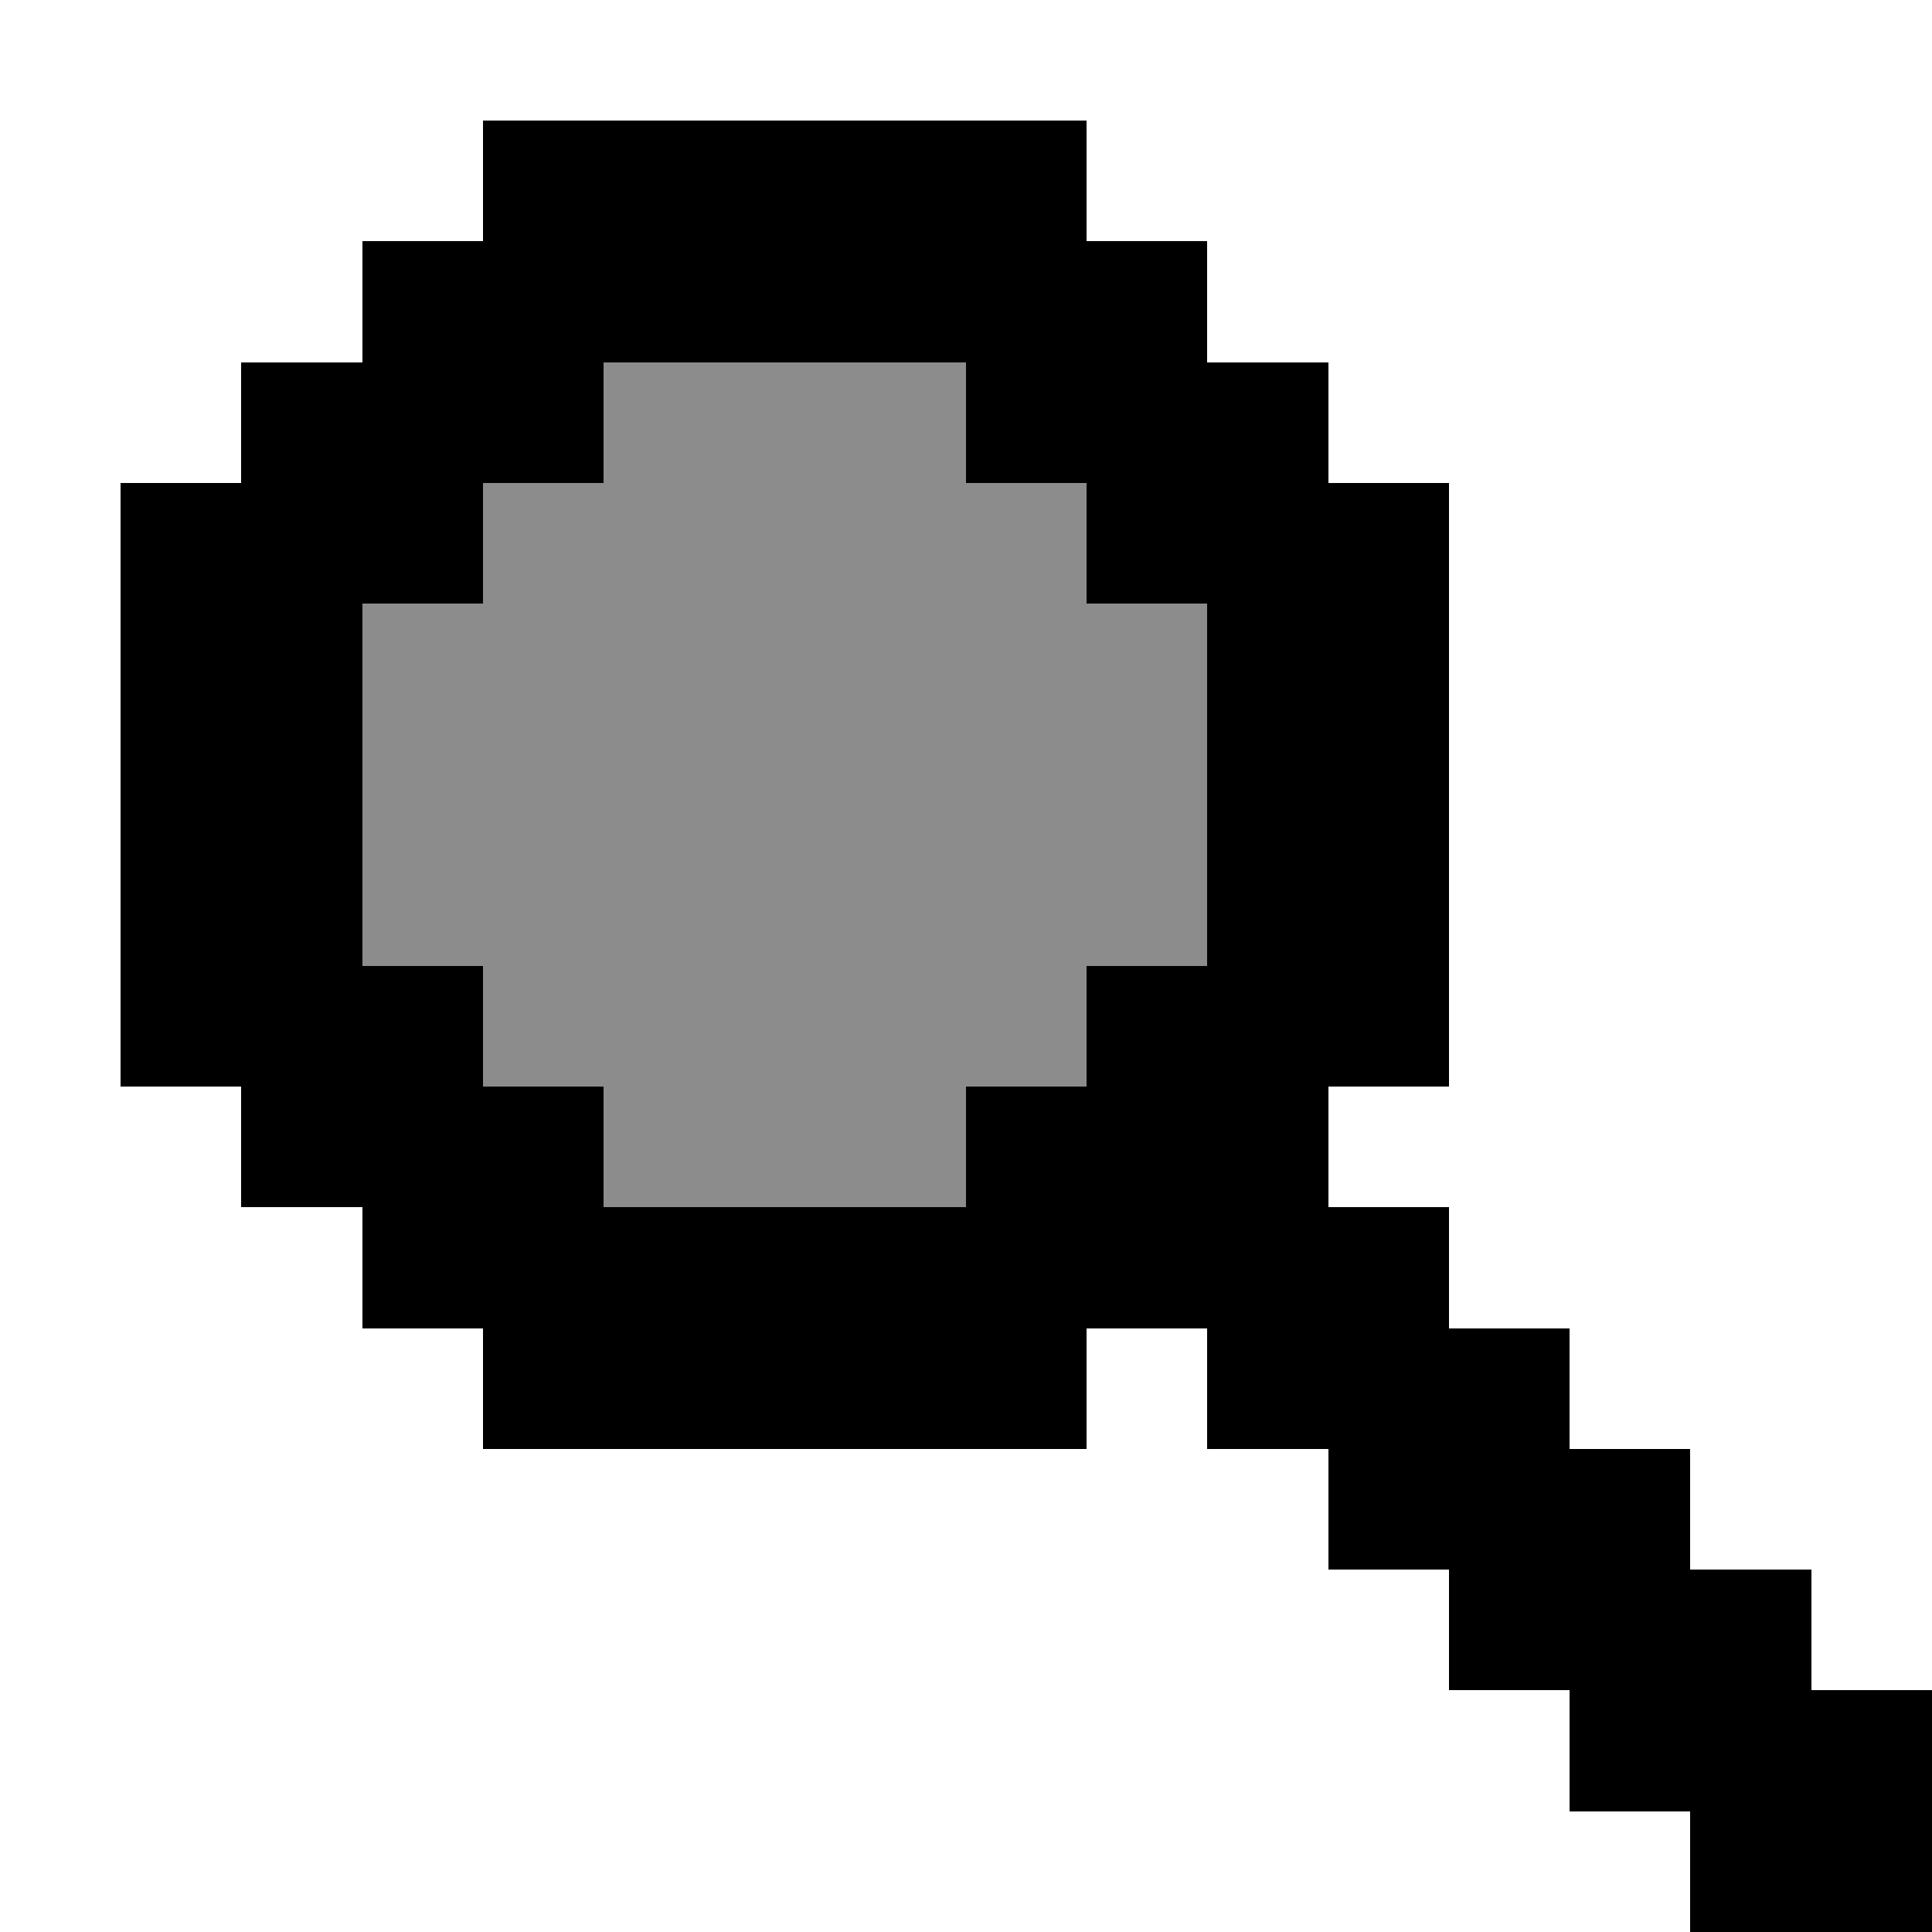
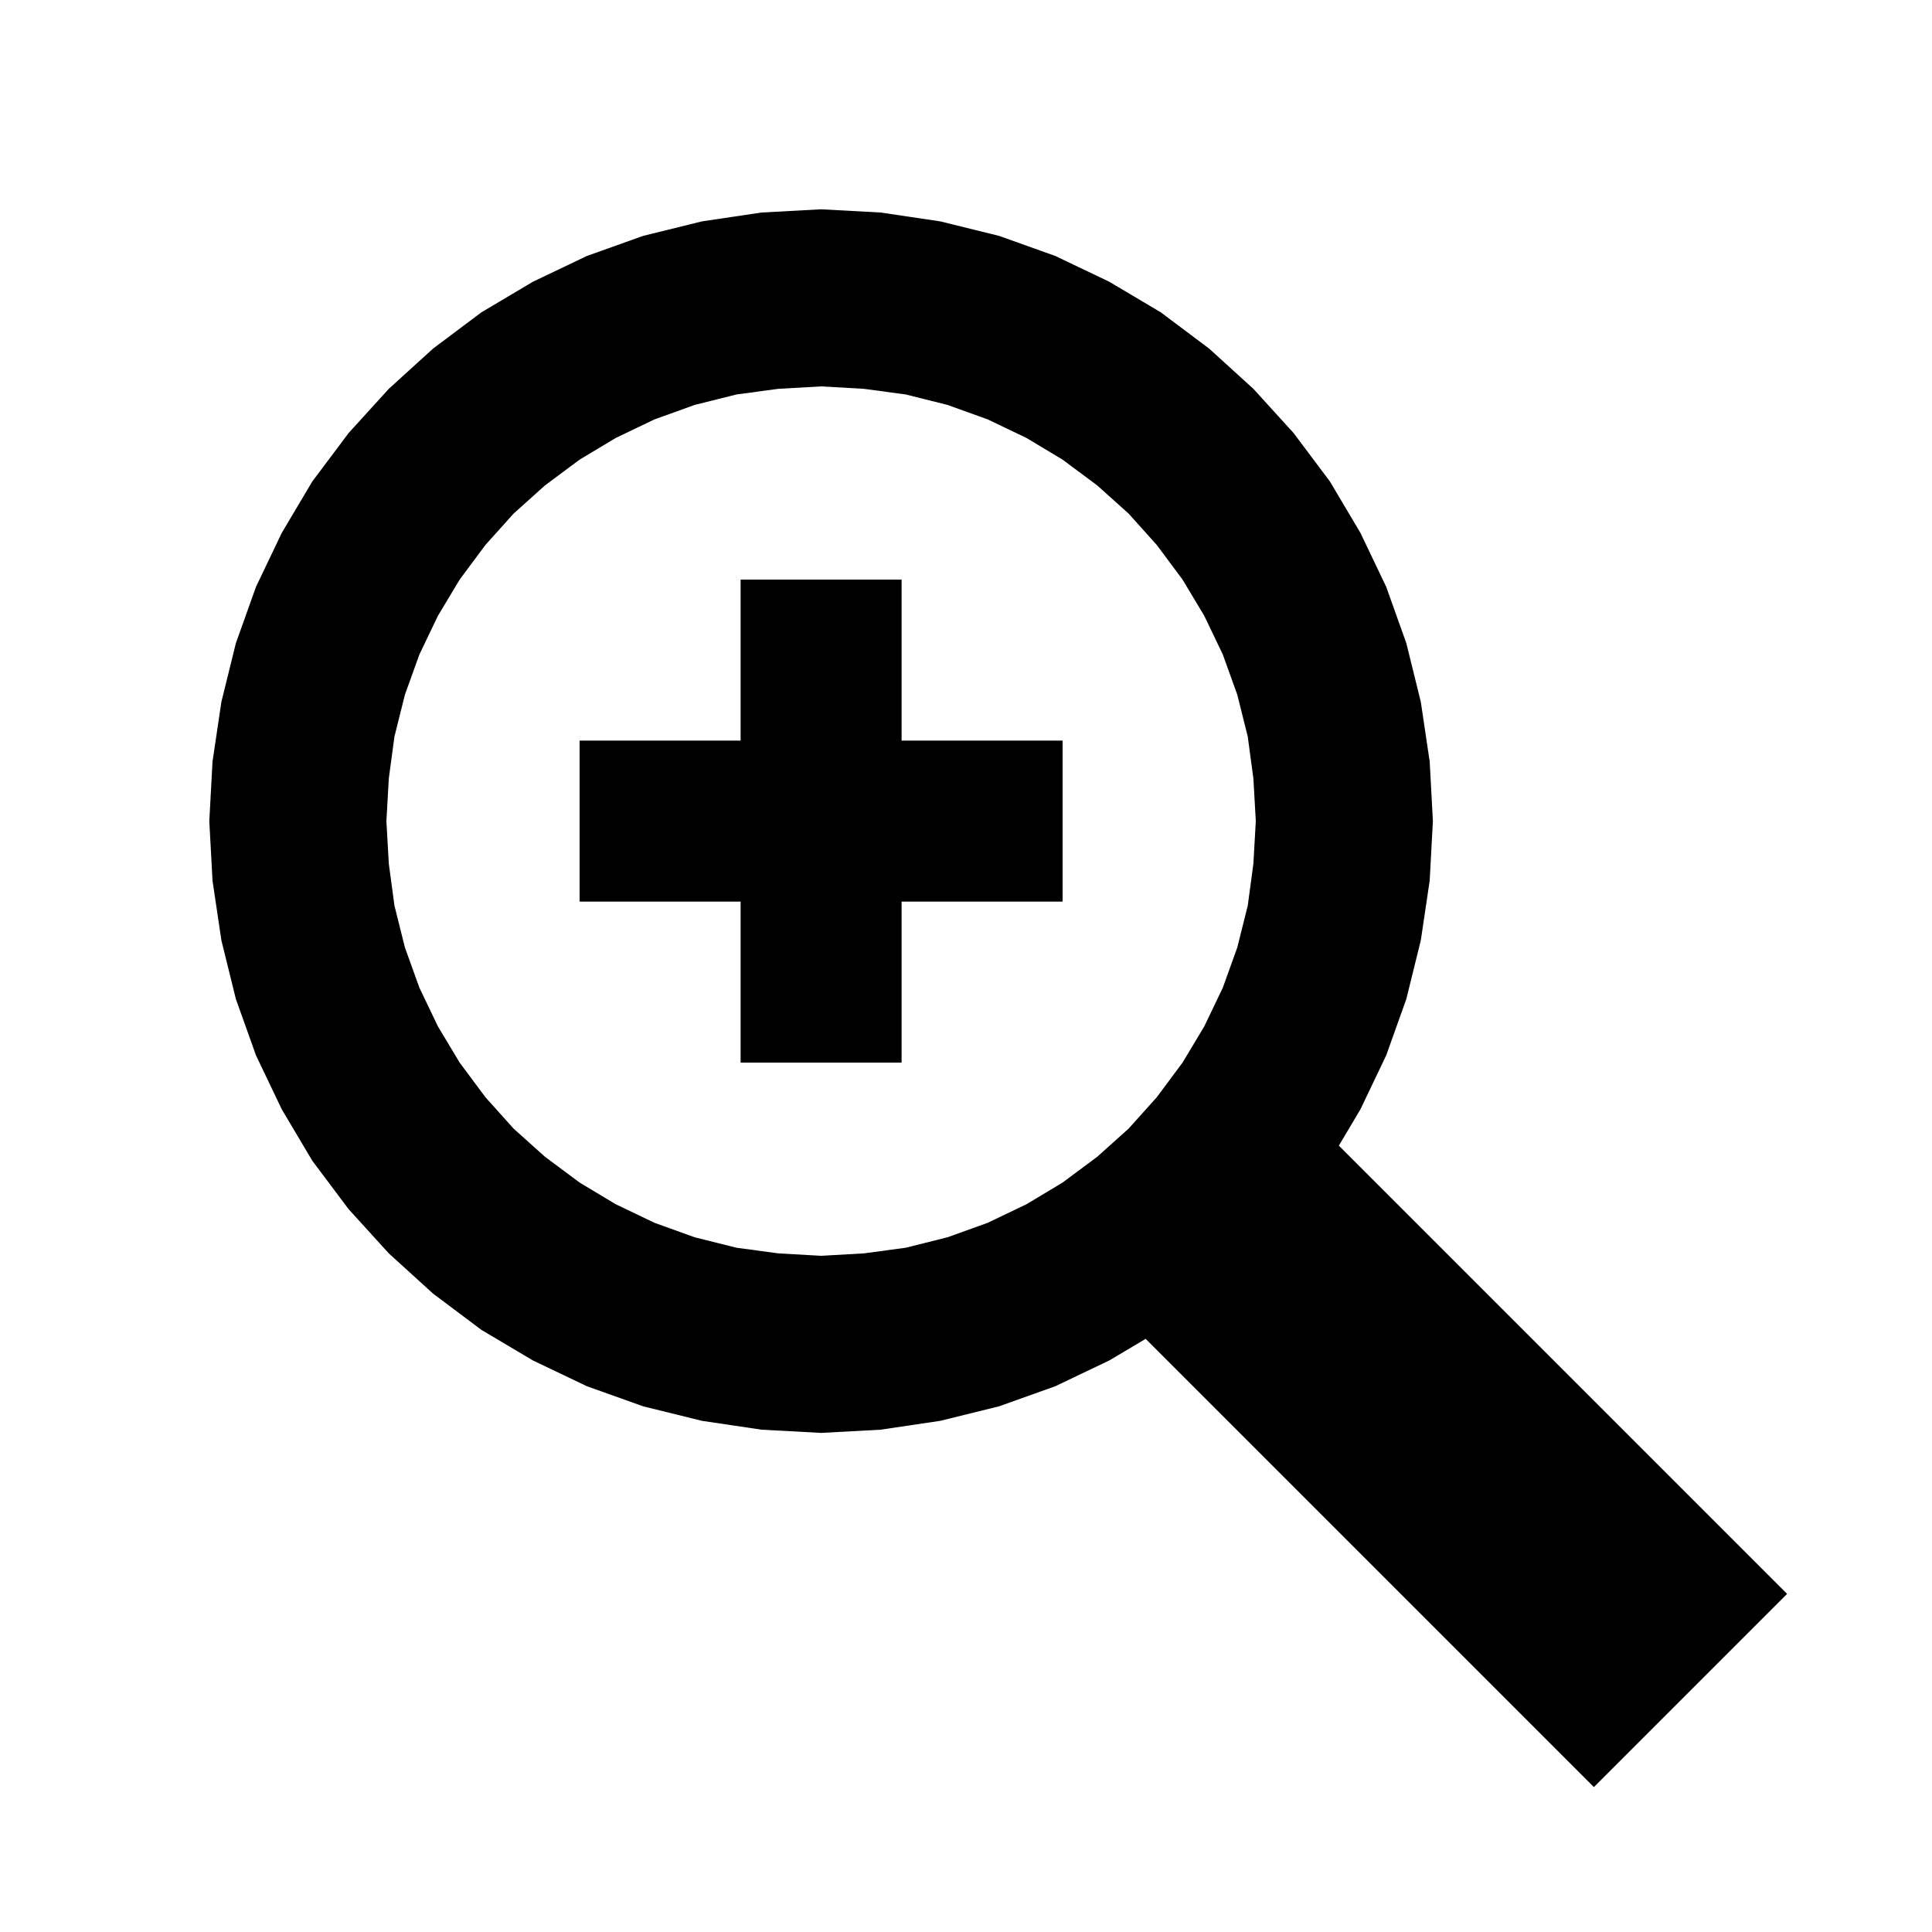
- <svg xmlns="http://www.w3.org/2000/svg" viewBox="0 0 16 16" fill="currentColor" shape-rendering="crispEdges">
-   <path d="M4 1h5v2h-5zM3 2h1v3h-1zM9 2h1v3h-1zM2 3h1v7h-1zM4 3h1v1h-1zM8 3h1v1h-1zM10 3h1v9h-1zM1 4h1v5h-1zM11 4h1v5h-1zM3 8h1v3h-1zM9 8h1v3h-1zM4 9h1v3h-1zM8 9h1v3h-1zM5 10h3v2h-3zM11 10h1v3h-1zM12 11h1v3h-1zM13 12h1v3h-1zM14 13h1v3h-1zM15 14h1v2h-1z" />
-   <path opacity="0.45" d="M5 3h3v7h-3zM4 4h1v5h-1zM8 4h1v5h-1zM3 5h1v3h-1zM9 5h1v3h-1z" />
+ <svg xmlns="http://www.w3.org/2000/svg" viewBox="0 0 24 24" fill="currentColor">
+   <path d="M17.8 10.2L17.76 10.94L17.65 11.68L17.47 12.41L17.22 13.11L16.9 13.78L16.52 14.42L16.07 15.02L15.57 15.57L15.02 16.07L14.42 16.52L13.78 16.9L13.11 17.22L12.41 17.47L11.68 17.65L10.94 17.76L10.2 17.8L9.46 17.76L8.72 17.65L7.99 17.47L7.29 17.22L6.62 16.9L5.98 16.52L5.38 16.07L4.83 15.57L4.33 15.02L3.88 14.42L3.5 13.78L3.18 13.11L2.93 12.41L2.75 11.68L2.64 10.94L2.6 10.2L2.64 9.46L2.75 8.72L2.93 7.99L3.18 7.29L3.5 6.62L3.88 5.98L4.33 5.38L4.83 4.83L5.38 4.33L5.98 3.88L6.62 3.5L7.29 3.18L7.99 2.93L8.72 2.75L9.46 2.64L10.2 2.6L10.94 2.64L11.68 2.75L12.41 2.93L13.11 3.18L13.78 3.5L14.42 3.88L15.02 4.33L15.57 4.83L16.07 5.38L16.52 5.98L16.9 6.62L17.22 7.29L17.47 7.99L17.65 8.72L17.76 9.46ZM15.57 9.67L15.5 9.15L15.37 8.63L15.19 8.13L14.96 7.65L14.69 7.2L14.37 6.77L14.02 6.38L13.63 6.03L13.2 5.71L12.75 5.44L12.27 5.21L11.77 5.03L11.25 4.9L10.73 4.83L10.2 4.8L9.67 4.83L9.15 4.9L8.63 5.03L8.13 5.21L7.65 5.44L7.2 5.71L6.77 6.03L6.38 6.38L6.03 6.77L5.71 7.2L5.44 7.65L5.21 8.13L5.03 8.63L4.9 9.15L4.83 9.67L4.8 10.2L4.83 10.73L4.9 11.25L5.03 11.77L5.21 12.27L5.44 12.75L5.71 13.2L6.03 13.63L6.38 14.02L6.77 14.37L7.2 14.69L7.65 14.96L8.13 15.19L8.63 15.37L9.15 15.5L9.67 15.57L10.2 15.6L10.73 15.57L11.25 15.5L11.77 15.37L12.27 15.19L12.75 14.96L13.2 14.69L13.63 14.37L14.02 14.02L14.37 13.63L14.69 13.2L14.96 12.75L15.19 12.27L15.37 11.77L15.5 11.25L15.57 10.73L15.6 10.2ZM16.6 14.2L22.2 19.8L19.8 22.2L14.2 16.6ZM11.2 7.2L11.2 13.2L9.2 13.2L9.2 7.2ZM7.2 9.2L13.2 9.2L13.2 11.2L7.2 11.2Z" />
</svg>
